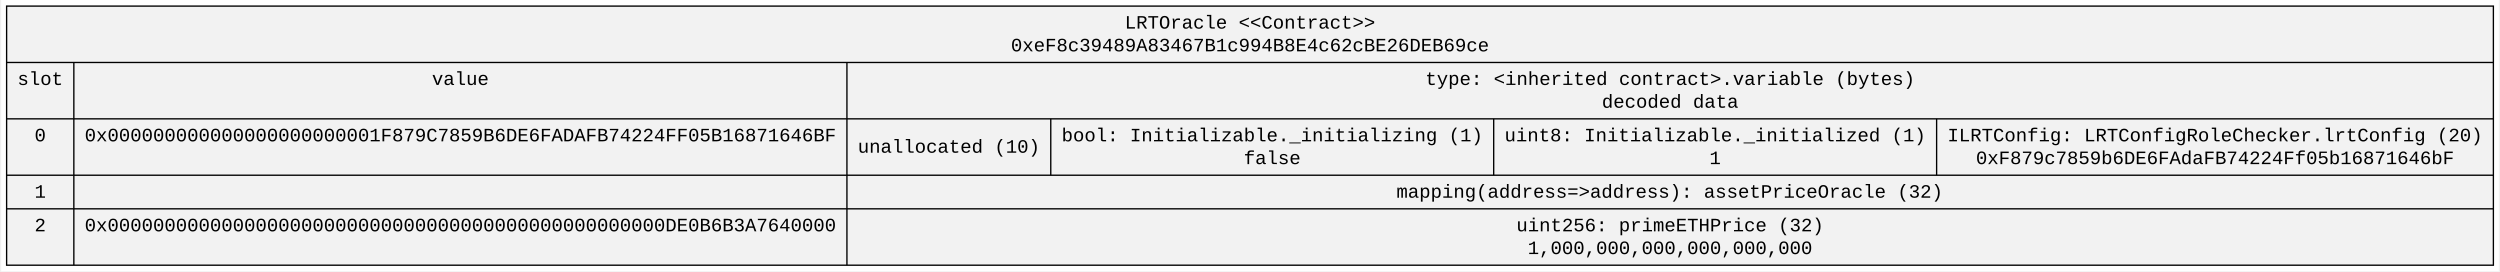
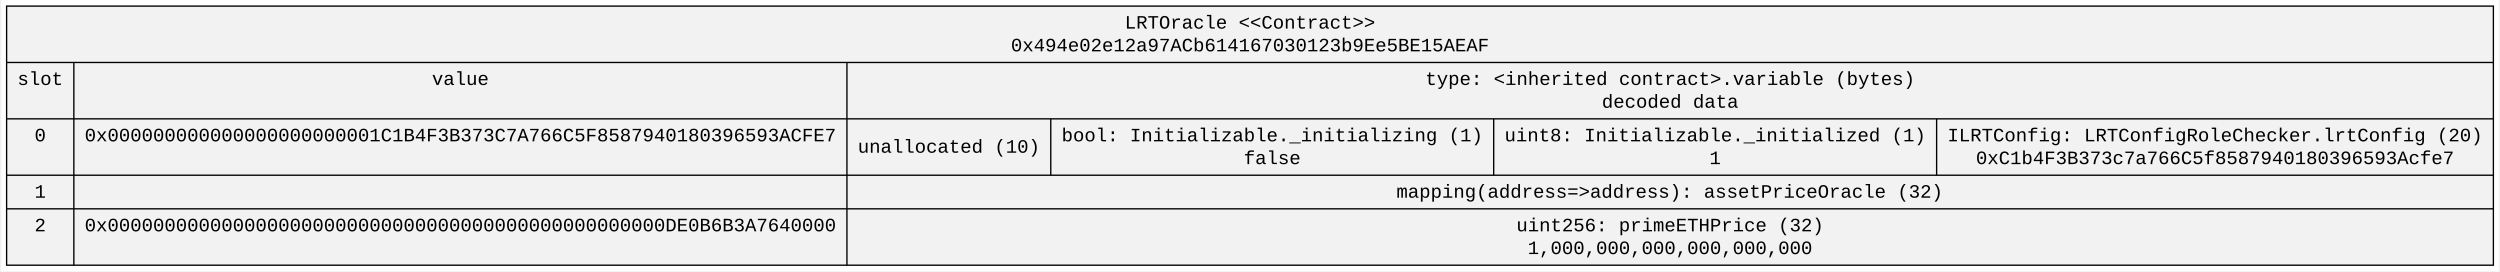
<svg xmlns="http://www.w3.org/2000/svg" width="1843pt" height="200pt" viewBox="0.00 0.00 1843.08 200.20">
  <g id="graph0" class="graph" transform="scale(1 1) rotate(0) translate(4 196.2)">
    <polygon fill="white" stroke="transparent" points="-4,4 -4,-196.2 1839.08,-196.2 1839.08,4 -4,4" />
    <g id="node1" class="node">
      <polygon fill="#f2f2f2" stroke="black" points="0,-0.5 0,-191.7 1835.08,-191.7 1835.08,-0.5 0,-0.5" />
      <text text-anchor="middle" x="917.54" y="-175.1" font-family="Courier New" font-size="14.00">LRTOracle &lt;&lt;Contract&gt;&gt;</text>
-       <text text-anchor="middle" x="917.54" y="-158.3" font-family="Courier New" font-size="14.00">0xeF8c39489A83467B1c994B8E4c62cBE26DEB69ce</text>
+       <text text-anchor="middle" x="917.54" y="-158.3" font-family="Courier New" font-size="14.00">0x494e02e12a97ACb614167030123b9Ee5BE15AEAF</text>
      <polyline fill="none" stroke="black" points="0,-150.1 1835.08,-150.1 " />
      <text text-anchor="middle" x="24.8" y="-133.5" font-family="Courier New" font-size="14.00">slot</text>
      <text text-anchor="middle" x="24.8" y="-116.7" font-family="Courier New" font-size="14.00">  </text>
      <polyline fill="none" stroke="black" points="0,-108.5 49.61,-108.5 " />
      <text text-anchor="middle" x="24.8" y="-91.9" font-family="Courier New" font-size="14.00">0</text>
      <text text-anchor="middle" x="24.8" y="-75.1" font-family="Courier New" font-size="14.00">  </text>
      <polyline fill="none" stroke="black" points="0,-66.9 49.61,-66.9 " />
      <text text-anchor="middle" x="24.8" y="-50.3" font-family="Courier New" font-size="14.00">1 </text>
      <polyline fill="none" stroke="black" points="0,-42.1 49.61,-42.1 " />
      <text text-anchor="middle" x="24.8" y="-25.5" font-family="Courier New" font-size="14.00">2</text>
      <text text-anchor="middle" x="24.8" y="-8.7" font-family="Courier New" font-size="14.00"> </text>
      <polyline fill="none" stroke="black" points="49.61,-0.5 49.61,-150.1 " />
      <text text-anchor="middle" x="334.85" y="-133.5" font-family="Courier New" font-size="14.00">value</text>
      <text text-anchor="middle" x="334.85" y="-116.7" font-family="Courier New" font-size="14.00">  </text>
      <polyline fill="none" stroke="black" points="49.61,-108.5 620.1,-108.5 " />
-       <text text-anchor="middle" x="334.85" y="-91.9" font-family="Courier New" font-size="14.00">0x000000000000000000000001F879C7859B6DE6FADAFB74224FF05B16871646BF</text>
+       <text text-anchor="middle" x="334.85" y="-91.9" font-family="Courier New" font-size="14.00">0x000000000000000000000001C1B4F3B373C7A766C5F8587940180396593ACFE7</text>
      <text text-anchor="middle" x="334.85" y="-75.1" font-family="Courier New" font-size="14.00">  </text>
      <polyline fill="none" stroke="black" points="49.61,-66.9 620.1,-66.9 " />
      <text text-anchor="middle" x="334.85" y="-50.3" font-family="Courier New" font-size="14.00"> </text>
      <polyline fill="none" stroke="black" points="49.61,-42.1 620.1,-42.1 " />
      <text text-anchor="middle" x="334.85" y="-25.5" font-family="Courier New" font-size="14.00">0x0000000000000000000000000000000000000000000000000DE0B6B3A7640000</text>
      <text text-anchor="middle" x="334.85" y="-8.7" font-family="Courier New" font-size="14.00"> </text>
      <polyline fill="none" stroke="black" points="620.1,-0.5 620.1,-150.1 " />
      <text text-anchor="middle" x="1227.59" y="-133.5" font-family="Courier New" font-size="14.00">type: &lt;inherited contract&gt;.variable (bytes)</text>
      <text text-anchor="middle" x="1227.59" y="-116.7" font-family="Courier New" font-size="14.00">decoded data</text>
      <polyline fill="none" stroke="black" points="620.1,-108.5 1835.08,-108.5 " />
      <text text-anchor="middle" x="695.31" y="-83.5" font-family="Courier New" font-size="14.00">unallocated (10)</text>
      <polyline fill="none" stroke="black" points="770.52,-66.9 770.52,-108.5 " />
      <text text-anchor="middle" x="933.94" y="-91.9" font-family="Courier New" font-size="14.00">bool: Initializable._initializing (1)</text>
      <text text-anchor="middle" x="933.94" y="-75.1" font-family="Courier New" font-size="14.00"> false  </text>
      <polyline fill="none" stroke="black" points="1097.37,-66.9 1097.37,-108.5 " />
      <text text-anchor="middle" x="1260.79" y="-91.9" font-family="Courier New" font-size="14.00">uint8: Initializable._initialized (1)</text>
      <text text-anchor="middle" x="1260.79" y="-75.1" font-family="Courier New" font-size="14.00"> 1  </text>
      <polyline fill="none" stroke="black" points="1424.22,-66.9 1424.22,-108.5 " />
      <text text-anchor="middle" x="1629.65" y="-91.9" font-family="Courier New" font-size="14.00">ILRTConfig: LRTConfigRoleChecker.lrtConfig (20)</text>
-       <text text-anchor="middle" x="1629.65" y="-75.1" font-family="Courier New" font-size="14.00"> 0xF879c7859b6DE6FAdaFB74224Ff05b16871646bF </text>
+       <text text-anchor="middle" x="1629.65" y="-75.1" font-family="Courier New" font-size="14.00"> 0xC1b4F3B373c7a766C5f8587940180396593Acfe7 </text>
      <polyline fill="none" stroke="black" points="620.1,-66.9 1835.08,-66.9 " />
      <text text-anchor="middle" x="1227.23" y="-50.3" font-family="Courier New" font-size="14.00">mapping(address=&gt;address): assetPriceOracle (32)</text>
      <polyline fill="none" stroke="black" points="620.1,-42.1 1835.08,-42.1 " />
      <text text-anchor="middle" x="1227.51" y="-25.5" font-family="Courier New" font-size="14.00">uint256: primeETHPrice (32)</text>
      <text text-anchor="middle" x="1227.51" y="-8.7" font-family="Courier New" font-size="14.00"> 1,000,000,000,000,000,000 </text>
    </g>
  </g>
</svg>
